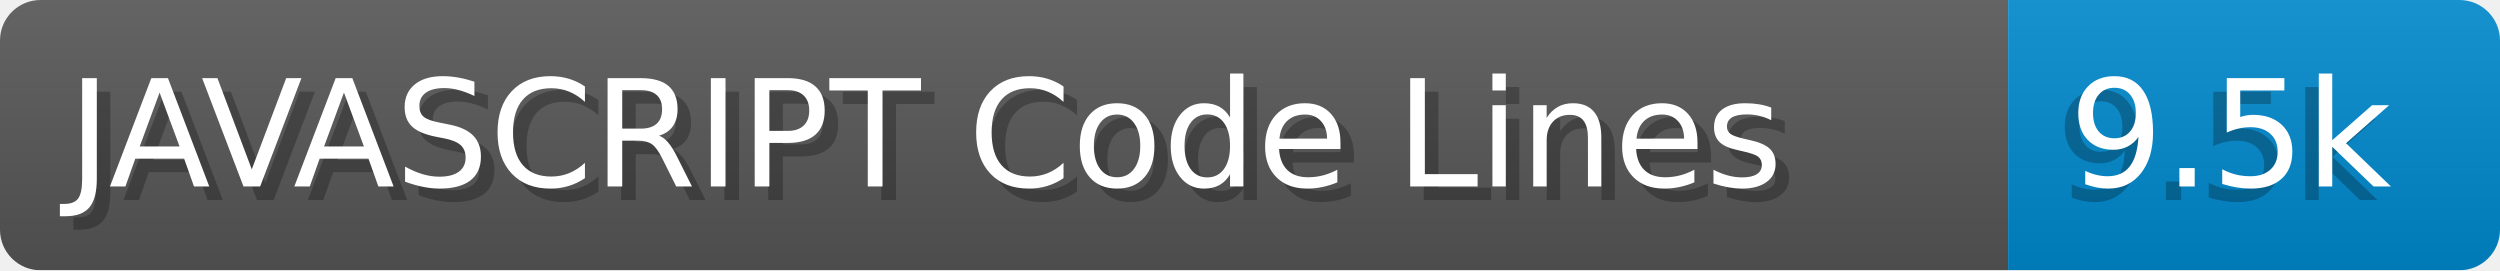
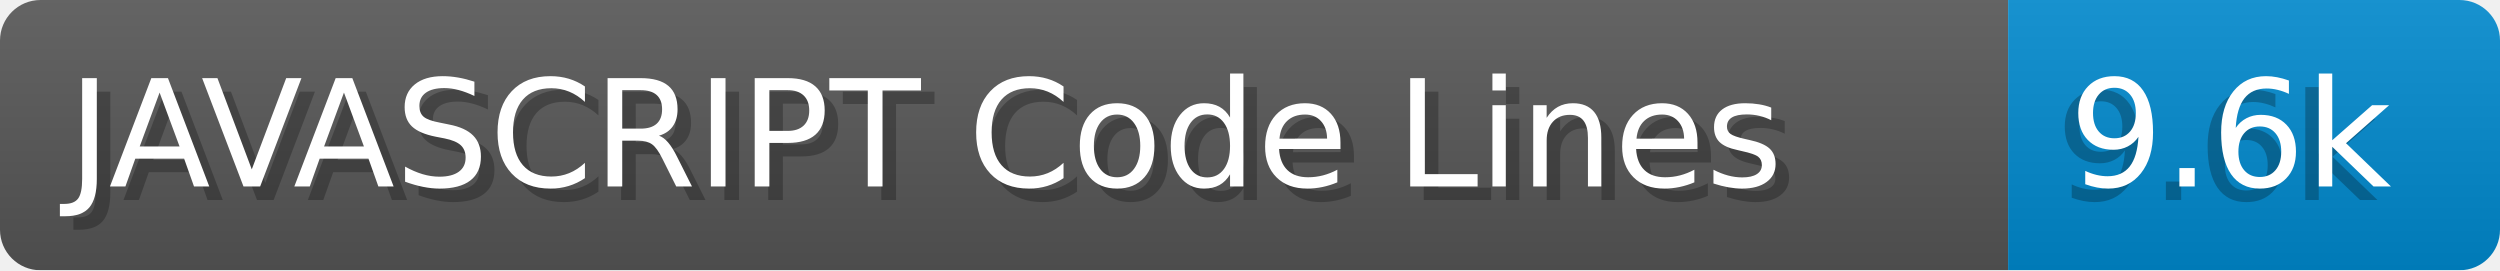
- <svg xmlns="http://www.w3.org/2000/svg" width="185.0" height="20" viewBox="0 0 1850.0 200" role="img" aria-label="JAVASCRIPT Code Lines: 9.5k">
+ <svg xmlns="http://www.w3.org/2000/svg" width="185.0" height="20" viewBox="0 0 1850.0 200" role="img" aria-label="JAVASCRIPT Code Lines: 9.6k">
  <linearGradient id="a" x2="0" y2="100%">
    <stop offset="0" stop-opacity=".1" stop-color="#EEE" />
    <stop offset="1" stop-opacity=".1" />
  </linearGradient>
  <mask id="m">
    <rect width="1850.0" height="200" rx="30" fill="#FFF" />
  </mask>
  <g mask="url(#m)">
    <rect width="1486.0" height="200" fill="#555" />
    <rect width="364.0" height="200" fill="#08C" x="1486.0" />
    <rect width="1850.0" height="200" fill="url(#a)" />
  </g>
  <g aria-hidden="true" fill="#fff" text-anchor="start" font-family="Verdana,DejaVu Sans,sans-serif" font-size="110">
    <text x="60" y="148" textLength="1386.0" fill="#000" opacity="0.25">JAVASCRIPT Code Lines</text>
    <text x="50" y="138" textLength="1386.0">JAVASCRIPT Code Lines</text>
-     <text x="1521.0" y="148" textLength="264.0" fill="#000" opacity="0.25">9.5k</text>
-     <text x="1531.0" y="138" textLength="264.0">9.5k</text>
+     <text x="1521.0" y="148" textLength="264.0" fill="#000" opacity="0.25">9.6k</text>
+     <text x="1531.0" y="138" textLength="264.0">9.6k</text>
  </g>
</svg>
